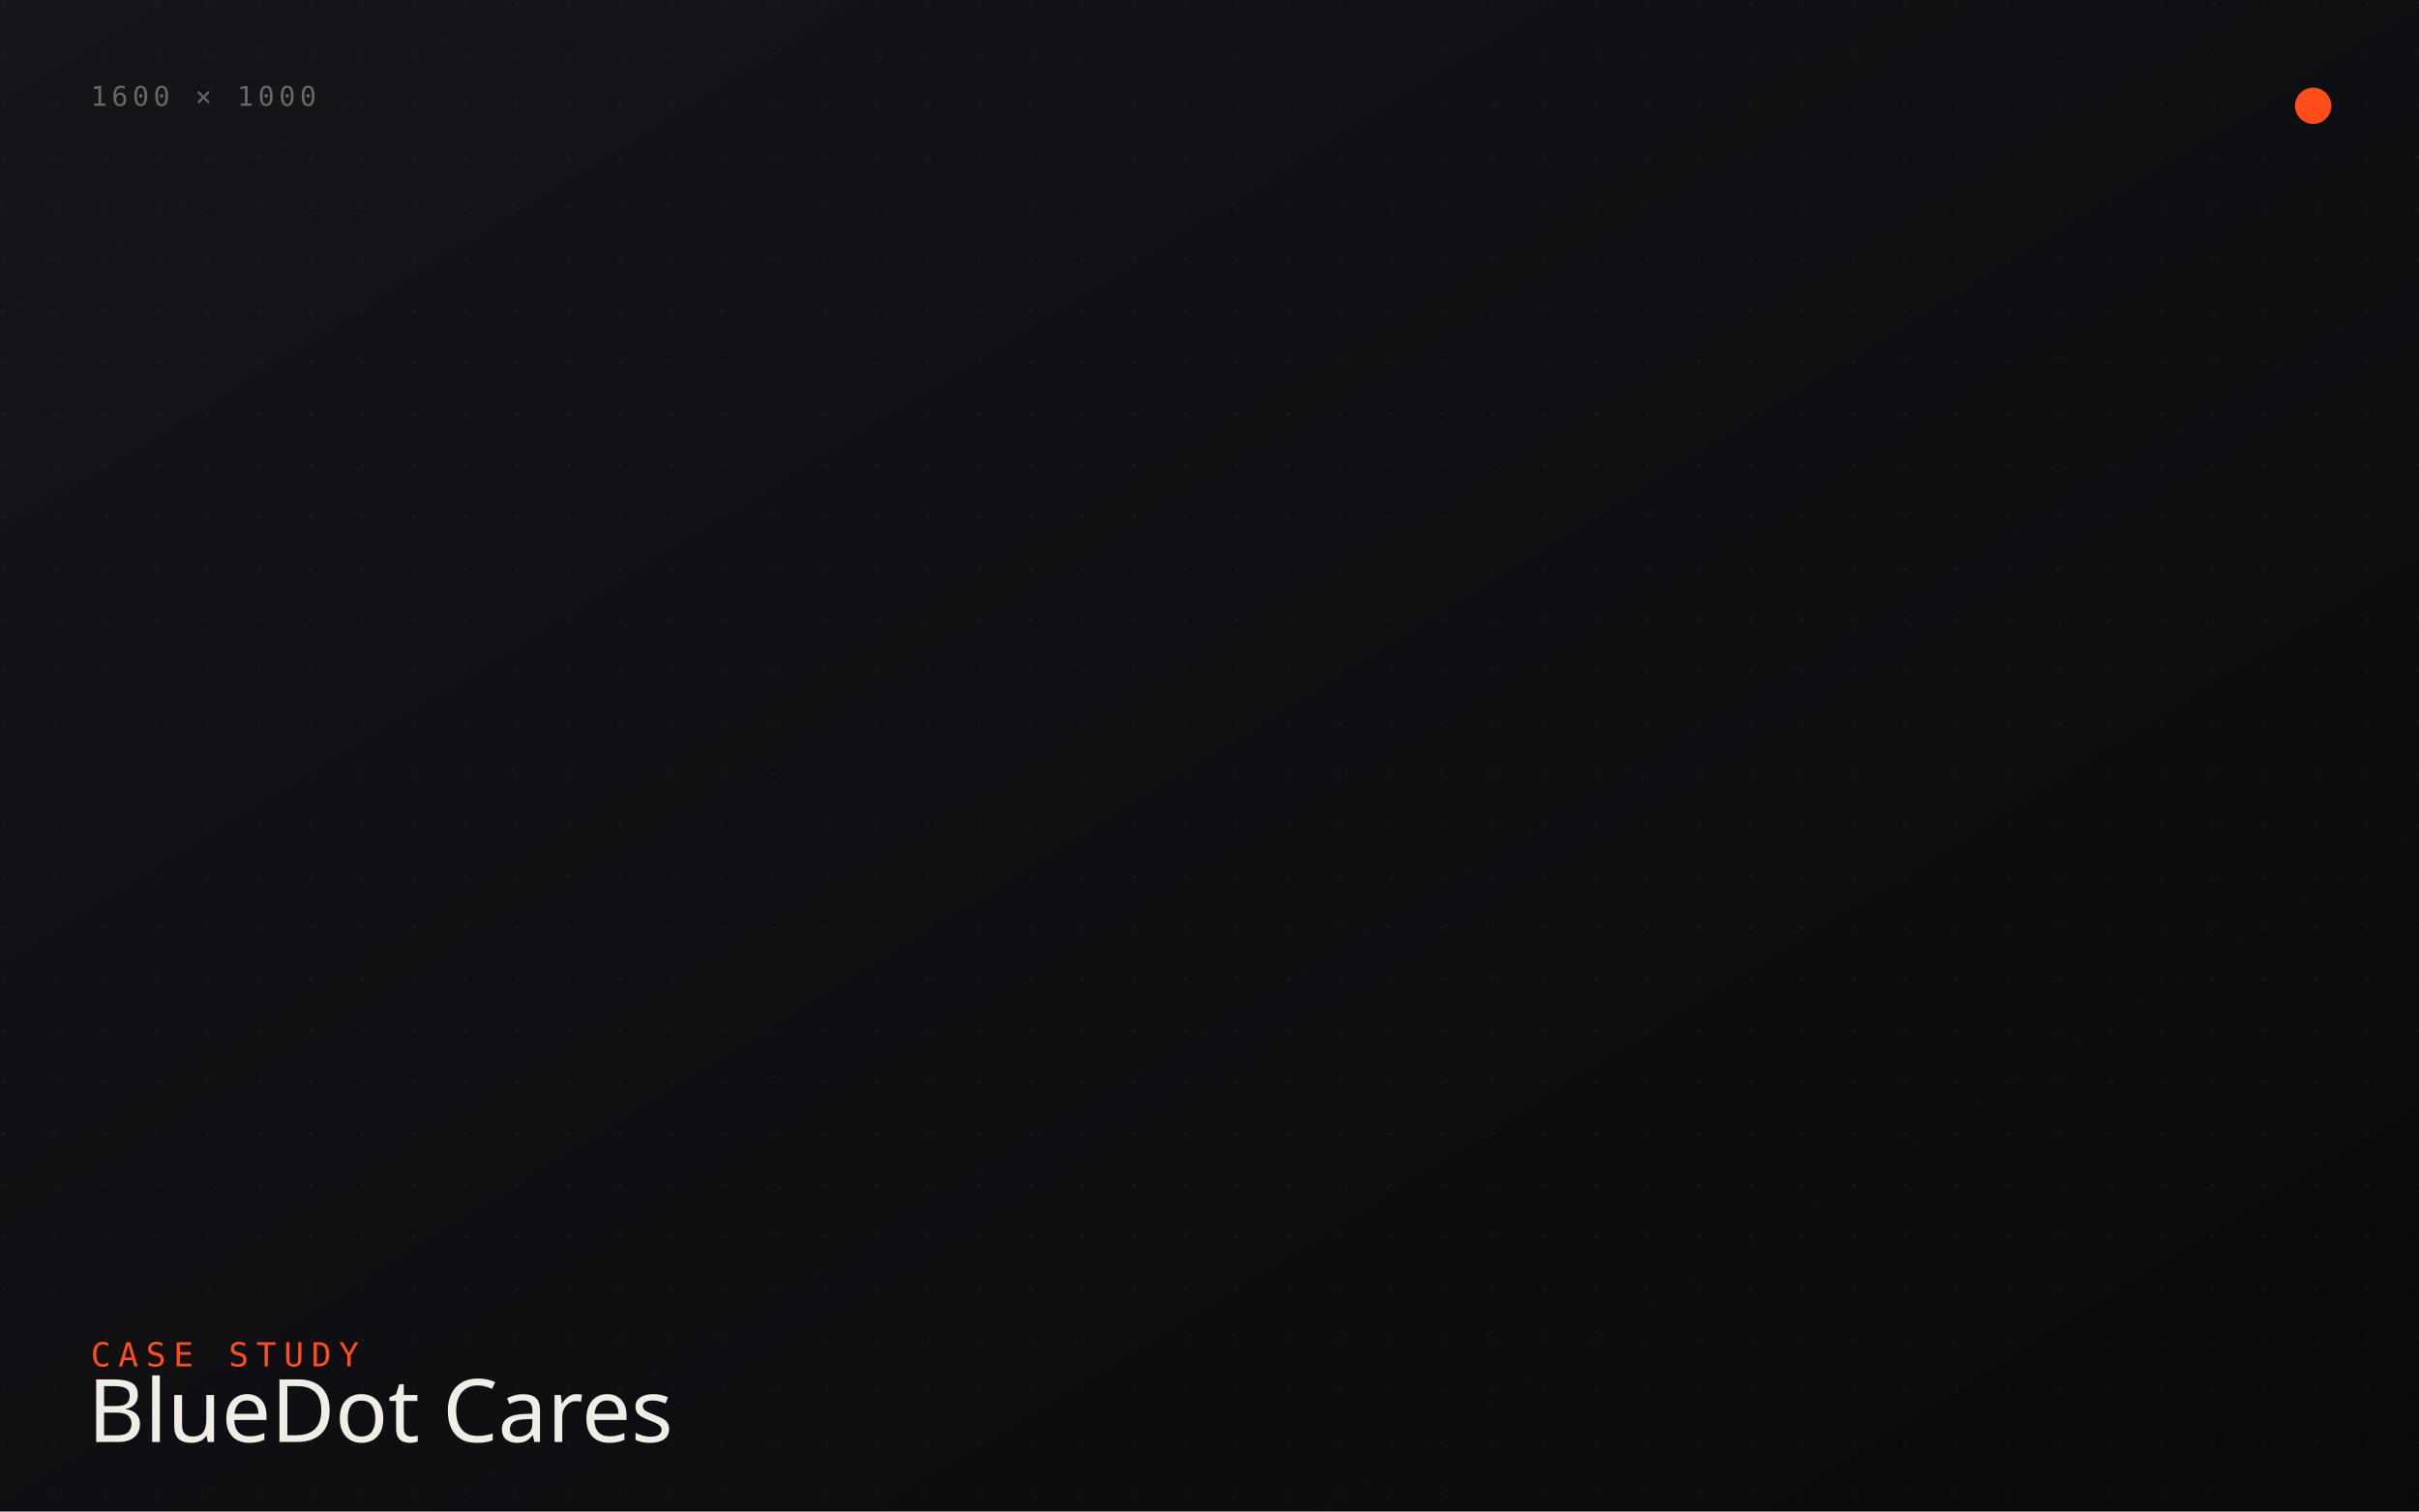
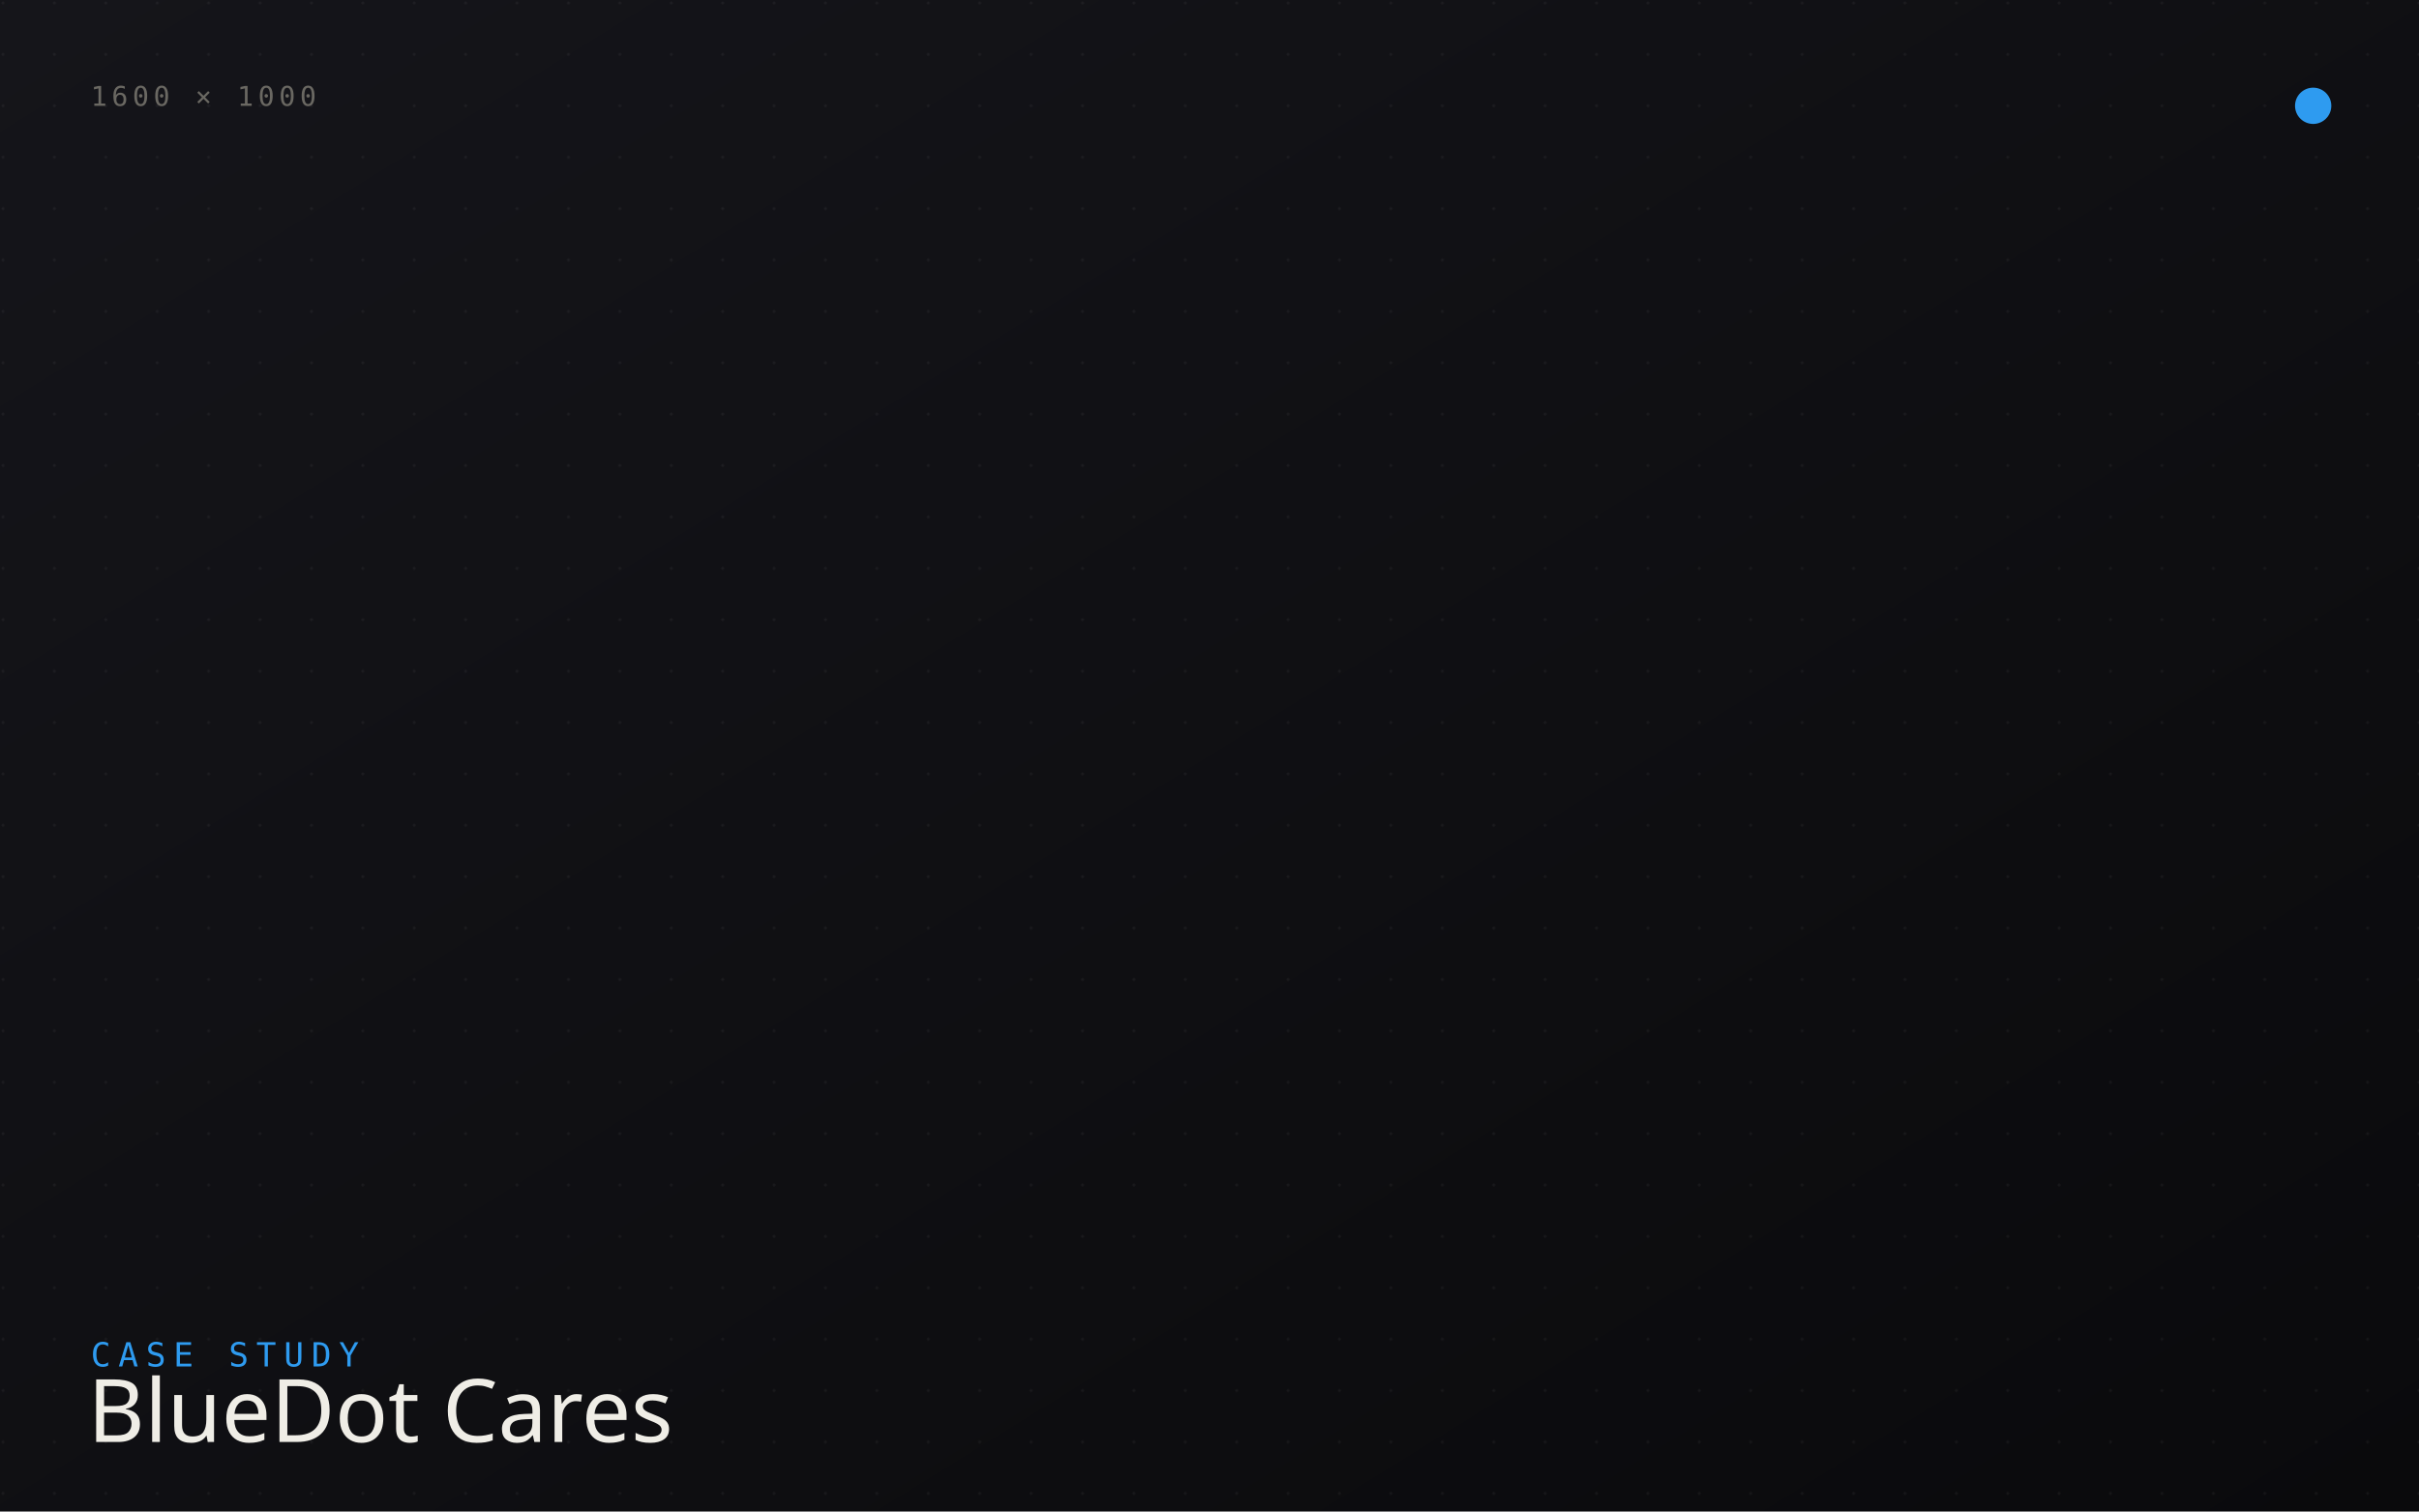
<svg xmlns="http://www.w3.org/2000/svg" viewBox="0 0 1600 1000" preserveAspectRatio="xMidYMid slice" role="img" aria-label="BlueDot Cares placeholder">
  <defs>
    <linearGradient id="g" x1="0" y1="0" x2="1" y2="1">
      <stop offset="0" stop-color="#15151A" />
      <stop offset="1" stop-color="#0A0A0C" />
    </linearGradient>
    <pattern id="d" width="34" height="34" patternUnits="userSpaceOnUse">
      <circle cx="2" cy="2" r="1" fill="#EFEDE6" opacity="0.05" />
    </pattern>
  </defs>
  <rect width="1600" height="1000" fill="url(#g)" />
  <rect width="1600" height="1000" fill="url(#d)" />
-   <circle cx="1530" cy="70" r="12" fill="#FF4D1C" />
-   <text x="60" y="904" font-family="'JetBrains Mono',monospace" font-size="22" letter-spacing="5" fill="#FF4D1C">CASE STUDY</text>
+   <circle cx="1530" cy="70" r="12" fill="#2E9BF0" />
+   <text x="60" y="904" font-family="'JetBrains Mono',monospace" font-size="22" letter-spacing="5" fill="#2E9BF0">CASE STUDY</text>
  <text x="58" y="954" font-family="'Bricolage Grotesque',sans-serif" font-weight="500" font-size="58" fill="#EFEDE6">BlueDot Cares</text>
  <text x="60" y="70" font-family="'JetBrains Mono',monospace" font-size="18" letter-spacing="3" fill="#6A6862">1600 × 1000</text>
</svg>
